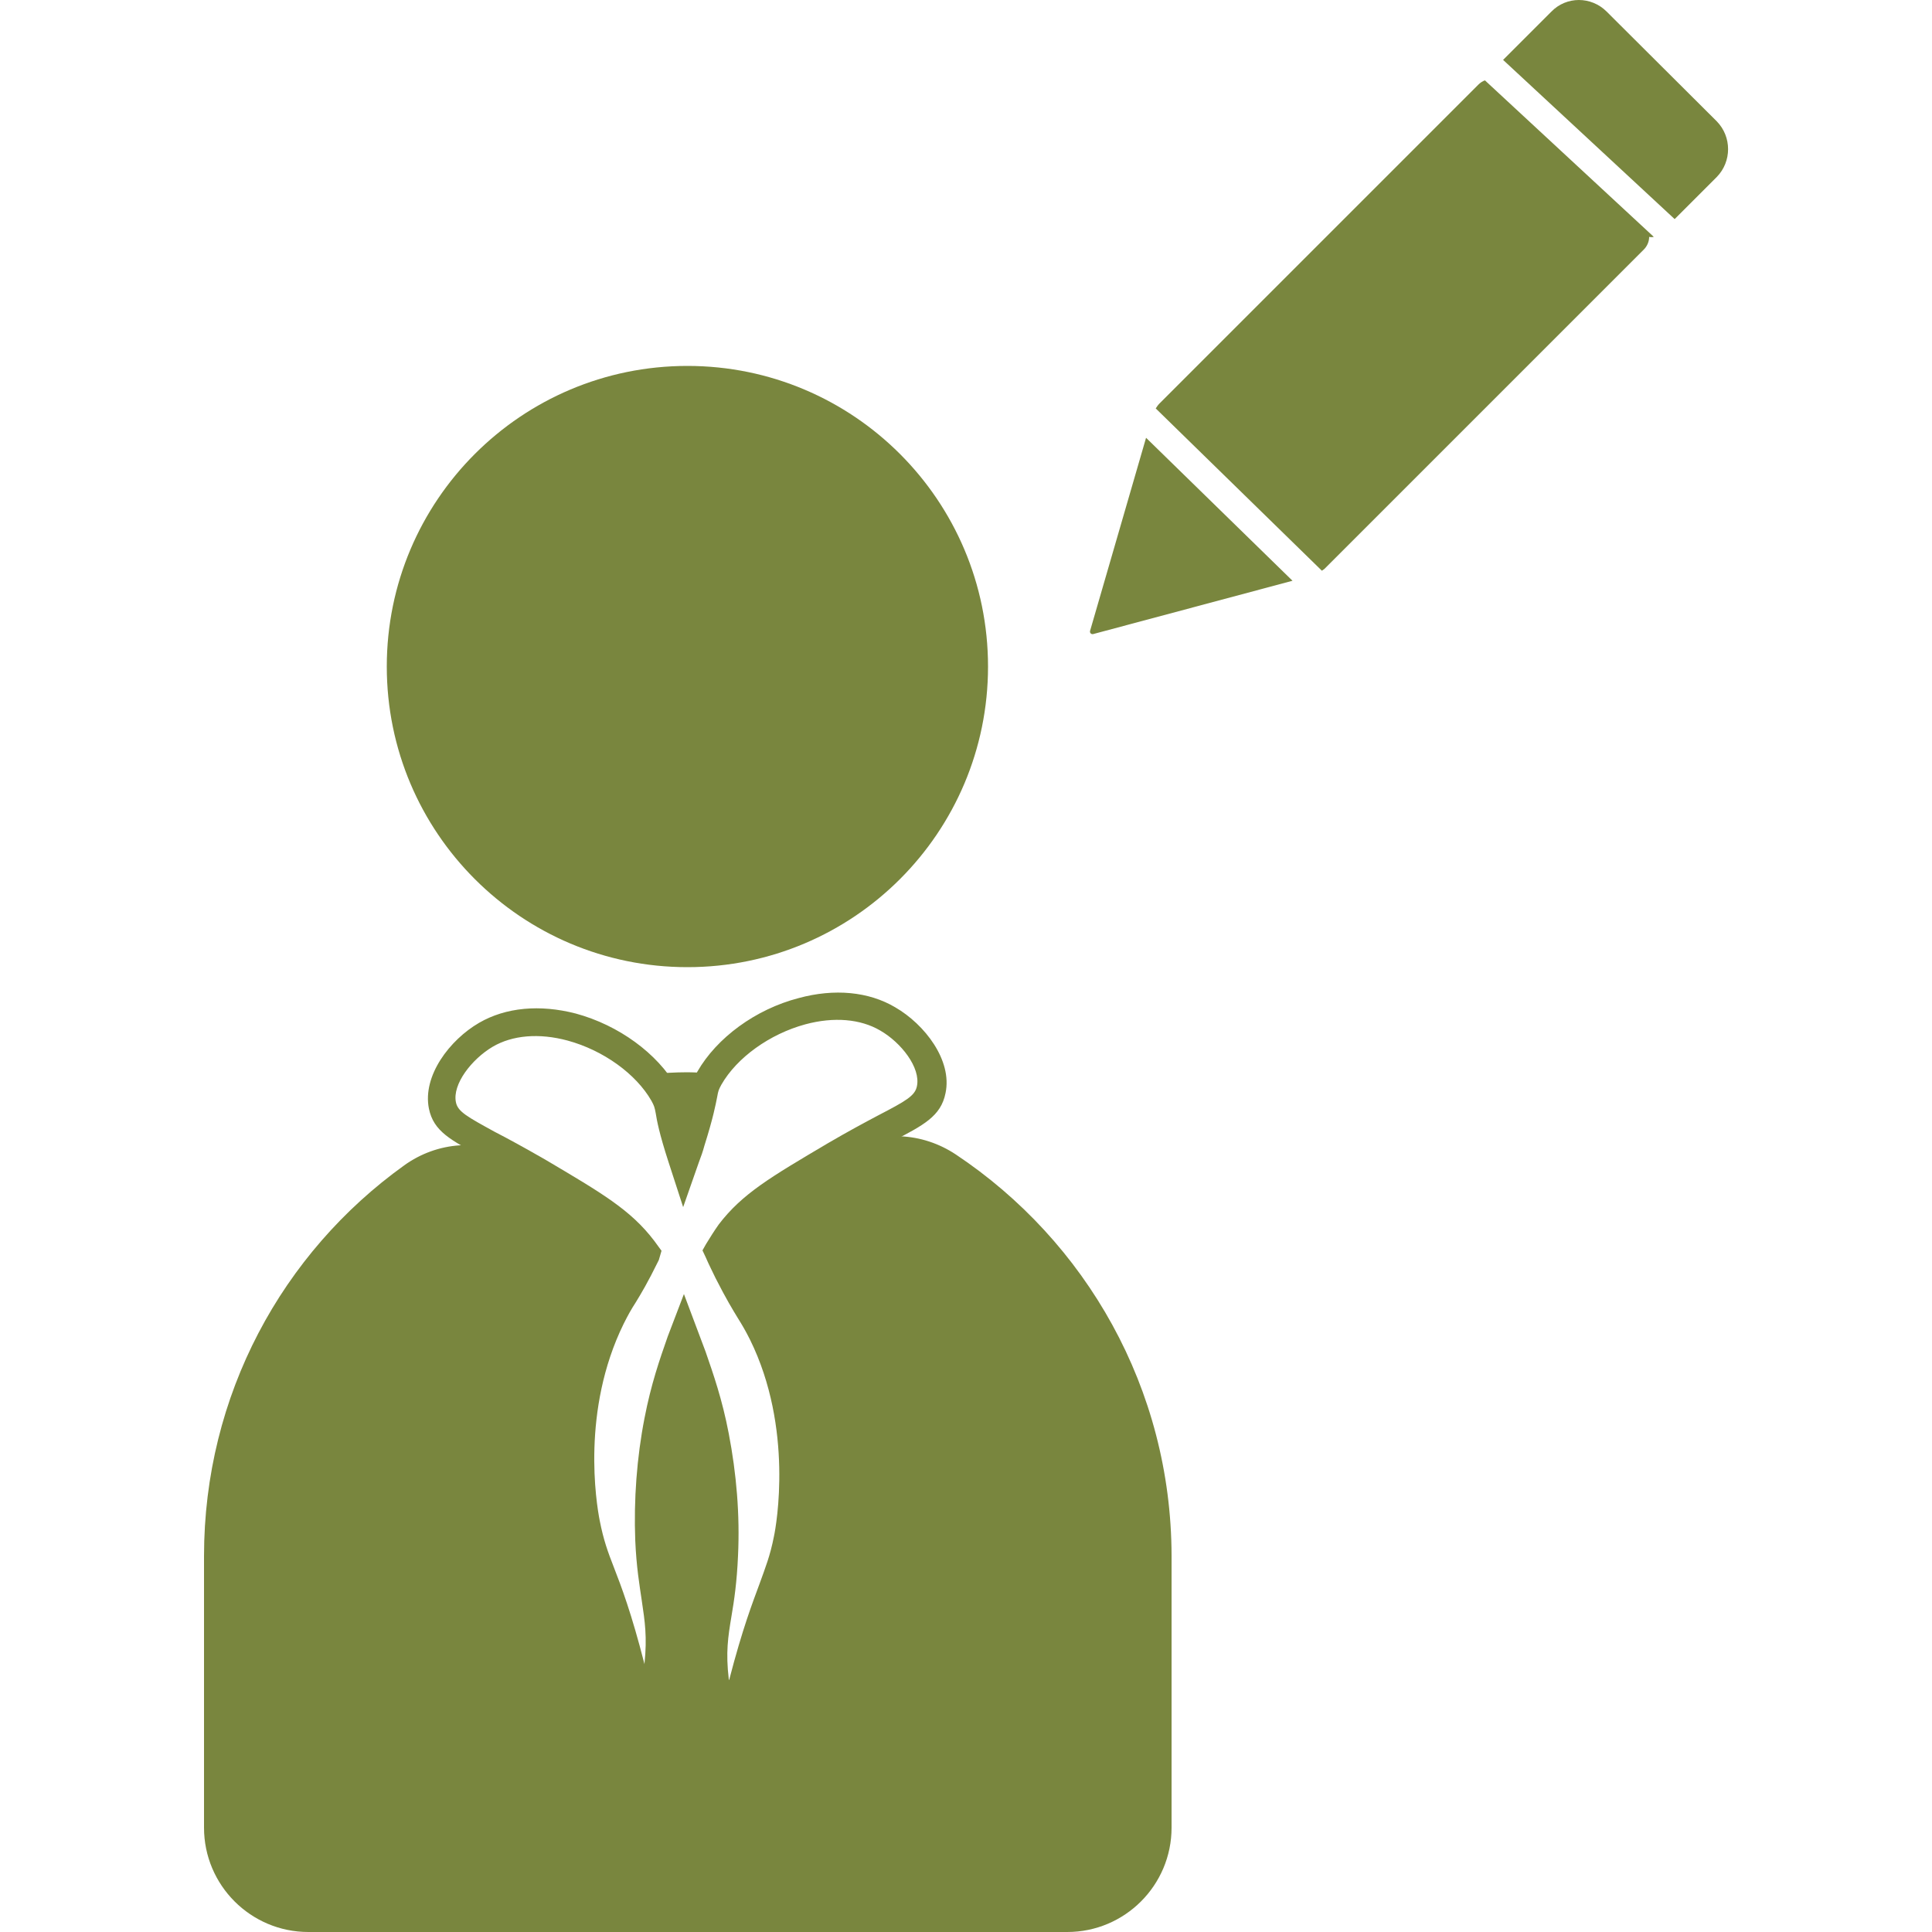
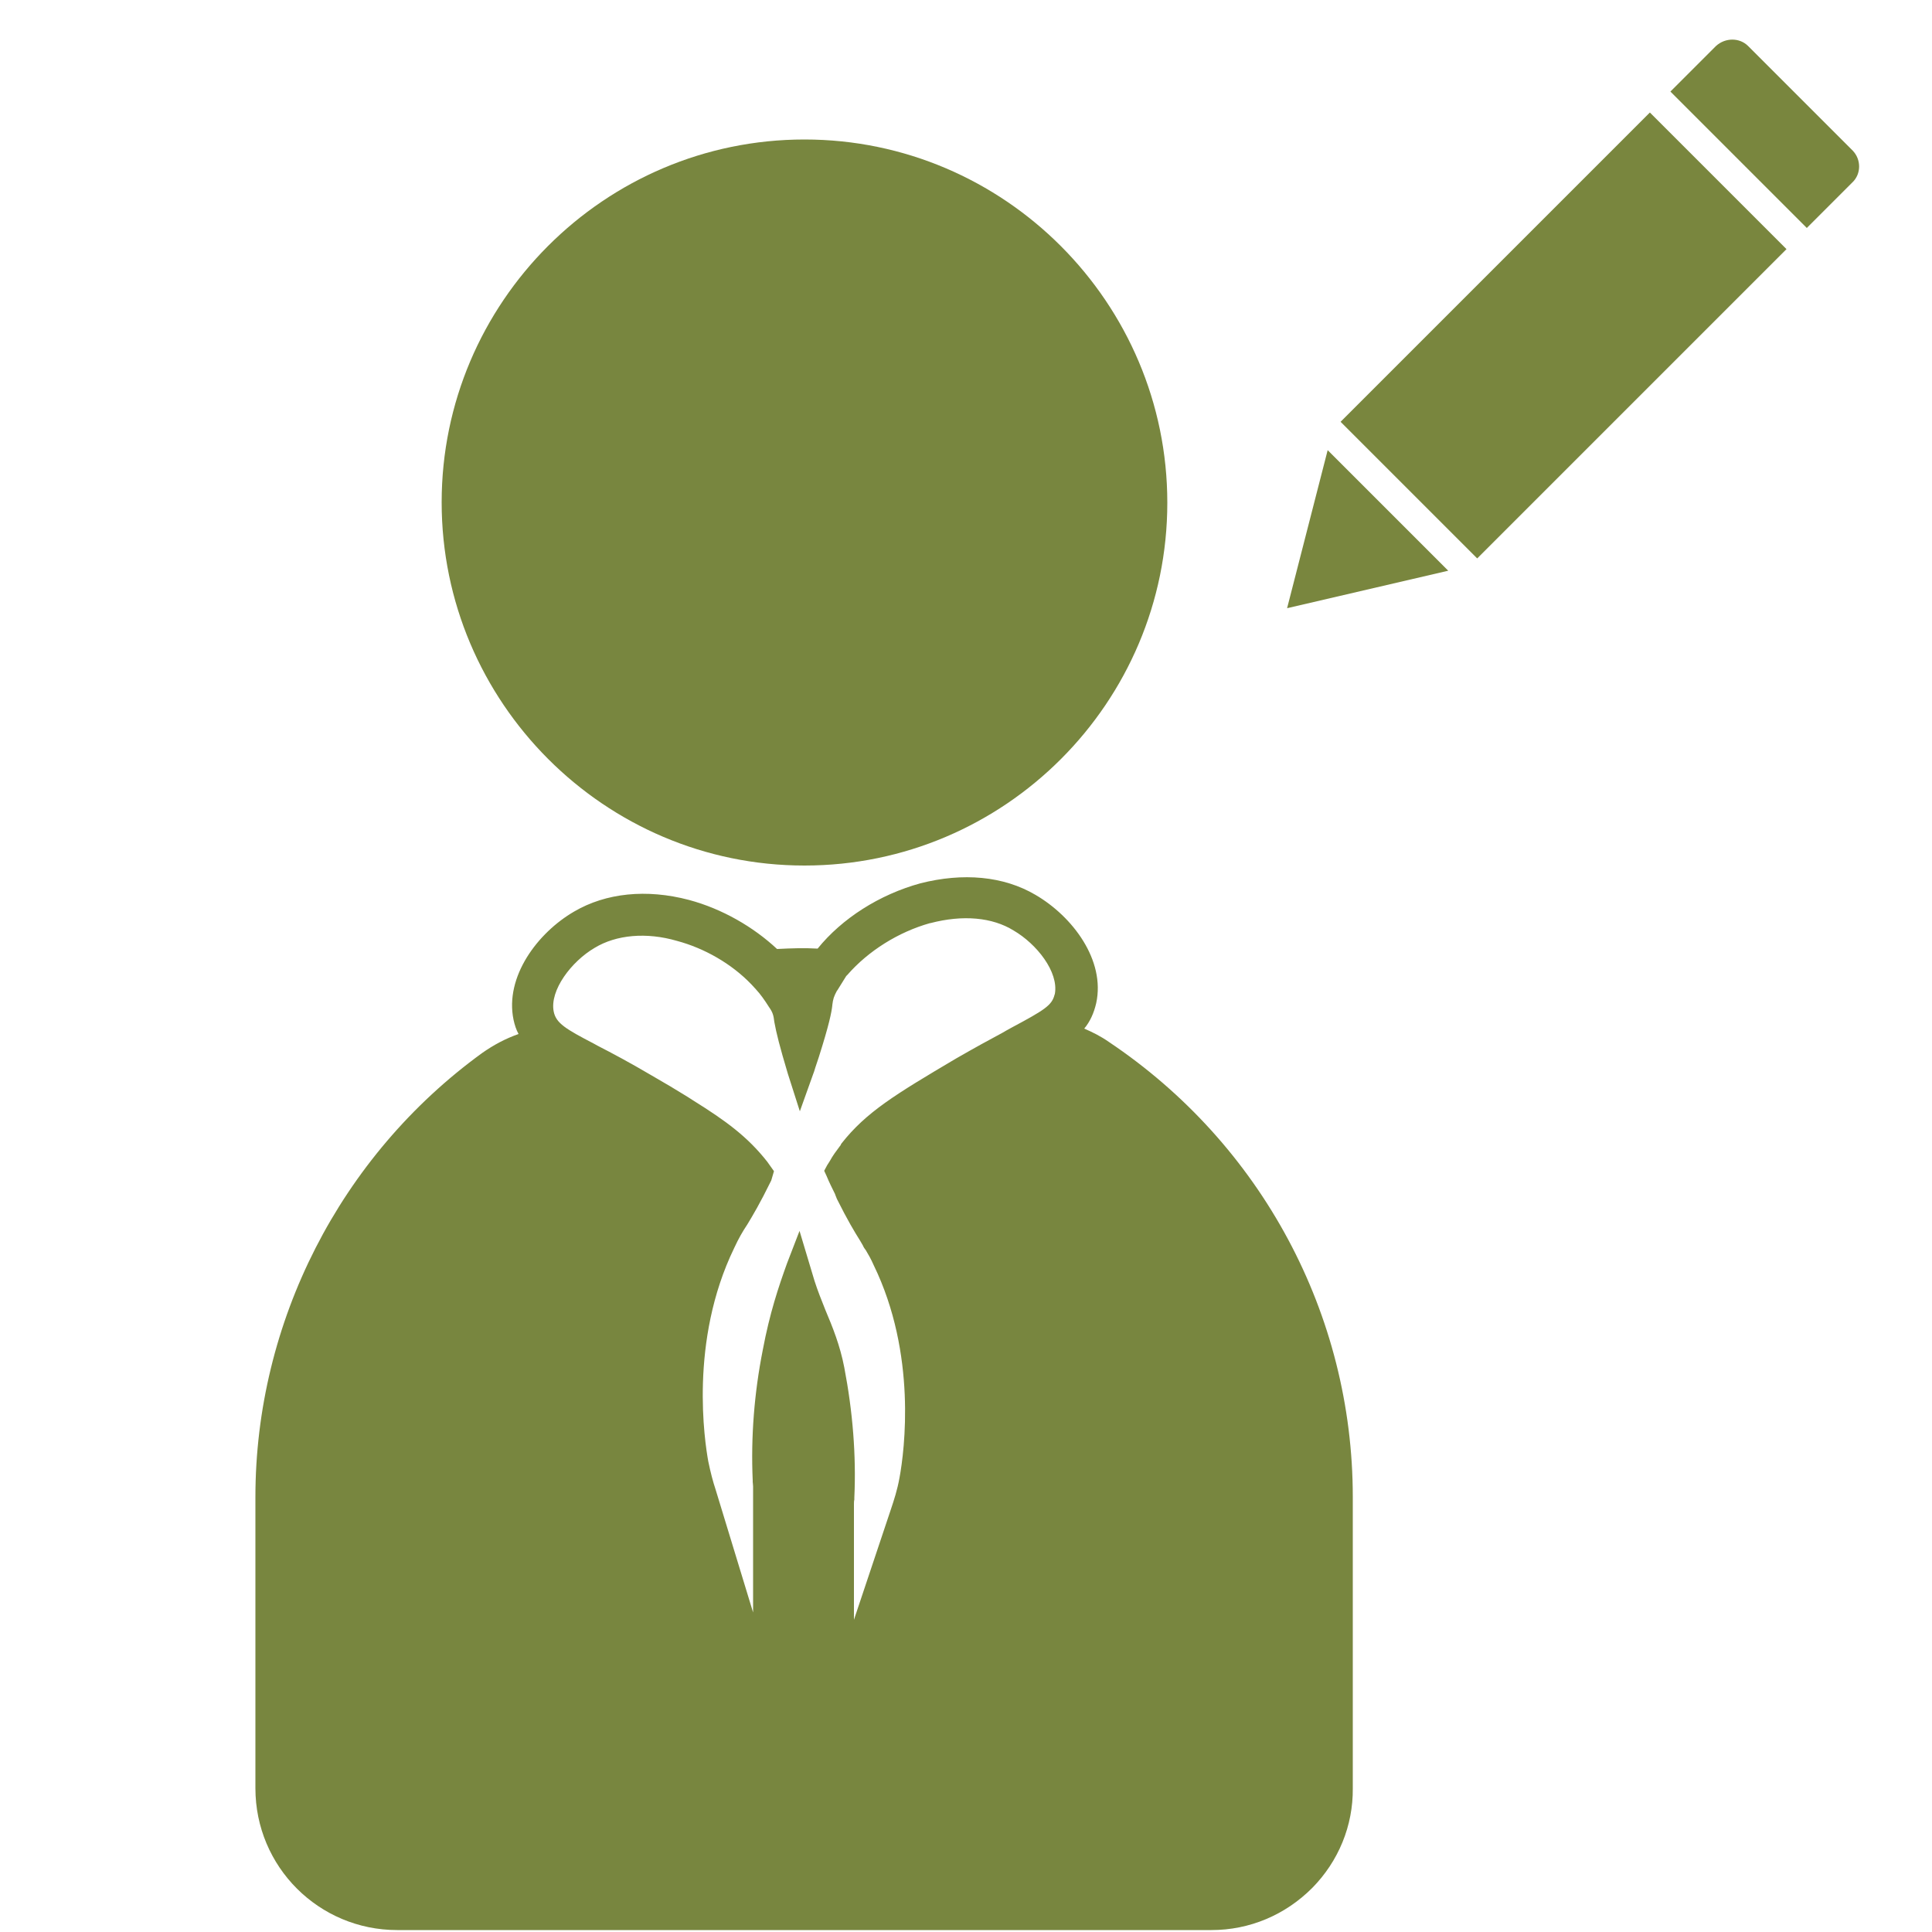
<svg xmlns="http://www.w3.org/2000/svg" version="1.1" id="Layer_1" x="0px" y="0px" viewBox="0 0 500 500" style="enable-background:new 0 0 500 500;" xml:space="preserve">
  <style type="text/css">
- 	.st0{fill:#79863E;}
- 	.st1{fill:none;}
+ 	.st0{fill:#78863F;}
+ 	.st1{fill:#79863E;}
</style>
+   <path class="st0" d="M208.2,224c51.8,0,93.9-42.2,93.9-93.9s-42.1-94-93.9-94s-93.9,42.2-93.9,93.9S156.4,224,208.2,224z" />
+   <path class="st0" d="M286.9,269.6c-2-1.4-4.2-2.5-6.3-3.4c1.5-1.8,2.5-4,3.1-6.6c2.4-11.1-6.1-22.4-15.7-28  c-8.3-4.9-18.8-5.8-29.8-3c-10.6,2.9-20.3,9.1-26.6,16.9c-3.4-0.2-6.6-0.1-10.5,0.1c-6.1-5.7-14.2-10.4-22.8-12.7  c-11-2.9-21.5-1.8-29.7,3c-9.5,5.5-18,16.9-15.7,28c0.3,1.4,0.7,2.6,1.3,3.7c-3.4,1.2-6.4,2.8-9.4,4.9  C88,299.2,66.1,342.2,66.1,387.4v75.4c0,20.3,16.4,36.7,36.7,36.7h210.7c9.9,0,19.1-3.9,26.1-10.9c6.8-6.9,10.6-16.1,10.5-25.8  v-75.4C350.1,340.2,326.5,296.1,286.9,269.6z M273,257.2l-0.1,0.3c-0.7,2.7-2.6,3.9-11.2,8.5c-0.7,0.4-1.5,0.8-2.3,1.3  c-3.2,1.7-7.2,3.9-11.9,6.6c-15.9,9.4-23.3,13.9-29.7,22c0,0,0,0.1-0.1,0.1l-0.1,0.3l-0.3,0.4c-0.9,1.2-1.8,2.4-2.5,3.7l0,0  l-0.5,0.8c-0.1,0.1-0.1,0.2-0.2,0.3l-0.8,1.5l0.6,1.3c0.7,1.7,1.5,3.3,2.2,4.7l0.1,0.3l0.4,1c2.8,5.6,4.5,8.4,6,10.8l0.7,1.2  c0.2,0.5,0.5,0.9,0.8,1.3c0.6,1,1.3,2.2,2,3.8c11.2,23,8,47.9,6.7,55c-0.6,3.3-1.4,5.7-2.3,8.4l-9.5,28.4v-29.9c0-0.4,0-0.8,0.1-1.2  c0-0.1,0-0.2,0-0.3v-0.2c0.5-10.9-0.4-22.2-2.6-33.7c-1.1-5.7-3-10.4-4.9-14.9c-1-2.5-2-5-2.8-7.5l-3.9-13v0.1l-3.2,8.3  c-2.2,6.1-4.5,12.9-6.3,22.5c-2.2,11.1-3.1,22.5-2.6,33.7v0.2c0,0,0,0.1,0,0.2c0,0.3,0.1,0.7,0.1,1.2v32.6l-9.7-31.8  c-0.7-2.1-1.3-4.4-1.9-7.3c-0.9-5-5-31.1,6.7-55.2c1.2-2.6,2.2-4.3,3.4-6.1c1.5-2.5,3.2-5.3,6.2-11.4l0.7-2.4l-1.7-2.4  c-5.1-6.5-10.7-10.6-19.2-15.9l-1.4-0.9c-2.9-1.8-5.9-3.6-9.4-5.6c-5.6-3.3-10.1-5.7-14-7.7l-0.9-0.5c-7.3-3.8-9.8-5.3-10.4-8.3  c-1.1-5.5,4.6-13,10.6-16.5c5.6-3.4,13.4-4.1,21.3-1.8c7.1,1.9,14.1,5.9,19.2,11.2l0.1,0.1l1.1,1.2c1.2,1.3,2.2,2.7,3.4,4.6  c1,1.4,1.2,2.2,1.4,3.9c0.5,2.8,1.4,6.4,3.5,13.4l3.1,9.7l3.4-9.5c0.2-0.5,0.4-1.1,0.6-1.8c0.3-0.9,0.6-1.8,0.9-2.7  c2.7-8.5,3.3-11.6,3.5-13.4v-0.1c0.2-1.6,0.4-2.2,1.2-3.7l0.1-0.1l2.3-3.7l0.3-0.3c5.4-6.2,13.2-11.1,21.4-13.4h0.1  c8.4-2.2,16-1.5,21.5,1.9C268.3,244.3,274,251.5,273,257.2z" />
  <g>
-     <g>
-       <g>
-         <circle class="st0" cx="177.9" cy="172.5" r="77.8" />
-       </g>
-     </g>
-     <g>
-       <g>
-         <path class="st0" d="M189.3,464.4l-4.2-12.3c-1.9-5.5-3.1-11.1-3.7-16.7c-0.9-7.9-0.1-12.6,0.7-18.2c0.6-3.9,1.3-8.4,1.5-14.9     c0.4-10-0.4-20.1-2.3-29.9c-1.2-6.2-2.7-11.2-4.2-15.6c-1.1,3.4-2,7.1-2.9,11.5c-1.9,9.7-2.7,20-2.3,29.9c0.2,6.6,1,11,1.5,14.9     c0.9,5.5,1.6,10.3,0.7,18.2c-0.6,5.6-1.9,11.3-3.7,16.7l-4.2,12.3l-2.8-12.7c-0.7-3.3-1.9-8.5-3.5-14.6     c-3.5-13.3-5.9-19.6-7.8-24.7c-1.7-4.3-2.9-7.7-4-13.4c-1-5-5.2-31.1,6.8-55.5c1.3-2.7,2.3-4.3,3.5-6.1c1.2-2,2.5-4.2,4.7-8.4     c-5.2-6.4-12.2-10.5-25.6-18.5c-5.1-3-9.4-5.3-12.7-7c-8.1-4.3-12.6-6.6-13.8-12.5c-1.7-8.5,5.4-17.8,13-22.2     c6.9-4,15.7-4.8,25-2.4c11.1,3,21.1,10.3,26.1,19c1.2,2.2,1.5,3.4,1.9,5.5c0.1,0.4,0.2,0.9,0.3,1.5c0.7-2.9,1.1-4.5,1.3-5.6     c0.4-2,0.6-3.2,1.9-5.4c5-8.7,15-16.1,26.2-19c9.2-2.5,18.1-1.7,25,2.4l0,0c7.6,4.4,14.8,13.7,13,22.2c-1.2,6-5.7,8.3-13.8,12.5     c-3.3,1.8-7.6,4-12.7,7c-13.9,8.2-20.9,12.3-26.2,19.2c-0.7,0.9-1.3,1.8-1.9,2.7c0.6,1.4,1.2,2.5,1.7,3.6     c2.5,5.2,4.1,7.6,5.4,9.8c1.1,1.9,2.2,3.5,3.5,6.1c12,24.6,7.8,50.5,6.8,55.5c-1.1,5.7-2.4,9.1-4,13.4     c-1.9,5.1-4.3,11.3-7.8,24.7c-1.6,6.1-2.8,11.3-3.5,14.6L189.3,464.4z M177,334.9l5.6,14.9c2,5.8,4.3,12.3,6,21.2     c2,10.4,2.9,21,2.4,31.6c-0.3,6.9-1,11.6-1.7,15.7c-0.9,5.4-1.5,9.3-0.7,16.2c0,0.1,0,0.2,0.1,0.3c3.5-13.5,6.1-20.1,7.9-25     c1.5-4.2,2.7-7.1,3.7-12.2c0.6-2.8,5.1-28-6.2-50.9c-1.2-2.4-2.1-3.9-3.1-5.5c-1.4-2.3-3-4.9-5.8-10.4c-0.7-1.5-1.7-3.4-2.6-5.5     l-0.8-1.7l0.9-1.6c1.1-1.8,2.1-3.4,3.3-5.1c6.1-8,13.5-12.3,28.2-21c5.3-3.1,9.6-5.4,13-7.2c7.3-3.8,9.6-5.1,10.1-7.6     c1-4.8-4.1-11.3-9.5-14.4c-5.1-3-12-3.6-19.4-1.6c-9.2,2.5-17.7,8.6-21.7,15.6c-0.7,1.3-0.8,1.5-1.1,3.2c-0.4,2-1,5.3-3.3,12.6     c-0.4,1.5-0.9,2.9-1.4,4.2l-4.1,11.7l-3.8-11.7c-2.4-7.4-3-10.7-3.3-12.6c-0.3-1.6-0.4-1.9-1.1-3.2c-4-7-12.5-13.1-21.7-15.6     c-7.4-2-14.3-1.4-19.4,1.6c-5.4,3.2-10.5,9.7-9.5,14.4c0.5,2.4,2.9,3.7,10,7.6c3.5,1.8,7.7,4.1,13.1,7.2     c14.7,8.7,22.1,13,28.2,21l1.9,2.6l-0.7,2.4c-3,6.1-4.6,8.7-6,11c-1.1,1.7-1.9,3.1-3.1,5.5c-11,22.4-7.1,46.3-6.2,50.9     c1,5.1,2.1,8.1,3.7,12.2c1.9,4.9,4.5,11.7,7.9,25c0-0.1,0-0.2,0-0.2c0.7-6.9,0.1-10.8-0.7-16.2c-0.6-4.1-1.4-8.7-1.7-15.7     c-0.4-10.4,0.4-21.4,2.4-31.6c1.7-8.8,3.9-15.1,6-21.1L177,334.9z" />
-       </g>
-     </g>
-     <g>
-       <g>
-         <g>
-           <path class="st0" d="M172,283.1c2.2,3.8,0.4,2.9,4.7,16.6c0.1,0.4,0.3,0.8,0.4,1.2c0.6-1.8,1.2-3.5,1.9-5.5      c4.3-13.7,2.6-12.8,4.7-16.6c0.2-0.4,0.4-0.7,0.7-1c-2.2-0.1-4.3-0.3-6.5-0.3l0,0c-3.2,0-6.4,0.2-9.5,0.5      C169.8,279.6,171,281.3,172,283.1z" />
-         </g>
-       </g>
-       <g>
-         <g>
-           <path class="st0" d="M247.4,298.8c-8.7-5.8-19.8-6.4-28.8-1.2c-0.7,0.4-1.5,0.9-2.3,1.4c-14.3,8.4-21.5,12.6-27.2,20.1      c-1.2,1.5-2.2,3-3.1,4.6c0.9,2.1,1.9,3.9,2.5,5.5c4.7,9.5,6,10.2,8.9,15.9c11.8,24.2,7.1,50.2,6.5,53.2      c-2.3,11.7-5.3,12.9-11.8,37.8c-1.6,6.2-2.8,11.3-3.5,14.8c-1.2-3.5-2.8-9.1-3.5-15.9c-1.4-12.8,1.7-16.6,2.4-32.5      c0.2-6.4,0.2-17.5-2.4-30.7c-1.7-8.6-3.8-14.8-5.9-20.7c-0.7-2-1.4-3.8-1.9-5.6c-0.2,0.5-0.3,0.9-0.5,1.4      c-2,6-4.2,12.2-5.9,20.7c-2.6,13.2-2.6,24.4-2.4,30.7c0.7,15.9,3.7,19.7,2.4,32.5c-0.7,6.9-2.4,12.4-3.5,15.9      c-0.7-3.4-1.9-8.6-3.5-14.8c-6.5-24.9-9.5-26.2-11.8-37.8c-0.6-3.1-5.3-29,6.5-53.2c2.9-5.8,4.2-6.4,8.9-15.9      c0.1-0.2,0.2-0.4,0.3-0.6c-0.2-0.4-0.5-0.7-0.8-1.1c-5.7-7.4-12.8-11.7-27.2-20.1c-2.2-1.3-4.3-2.5-6.1-3.5      c-9.2-5.1-20.5-4.3-29.1,1.9C73.1,324.2,52.8,361,52.8,402.7V473c0,14.9,12.1,27,27,27h196.4c14.9,0,27-12.1,27-27v-70.4      C303.1,359.3,281,321.2,247.4,298.8z" />
-         </g>
-       </g>
-     </g>
-     <g>
-       <g>
-         <line class="st1" x1="296.3" y1="106.2" x2="342" y2="151.8" />
-       </g>
-     </g>
-     <g>
-       <g>
-         <g>
-           <path class="st0" d="M296.6,113.3l-14.5,50c-0.1,0.5,0.3,0.9,0.8,0.8l51.6-13.8L296.6,113.3z" />
-         </g>
-       </g>
-       <g>
-         <g>
-           <path class="st0" d="M444.3,31.4L415.8,3c-4-4-10.4-4-14.3,0L389,15.5l44.4,41.2l10.9-10.9C448.2,41.8,448.2,35.4,444.3,31.4z" />
-         </g>
-       </g>
-       <g>
-         <g>
-           <path class="st0" d="M384.3,20.8c-0.6,0.2-1.2,0.6-1.7,1.1l-82.6,82.6c-0.4,0.4-0.6,0.8-0.9,1.2l43,42c0.2-0.1,0.4-0.3,0.7-0.5      l82.6-82.6c0.9-0.9,1.4-2.1,1.4-3.3c0.4,0.1,0.7,0.1,1.2,0L384.3,20.8z" />
-         </g>
-       </g>
-     </g>
+     <rect x="348" y="61.8" transform="matrix(0.7071 -0.7071 0.7071 0.7071 57.173 311.5346)" class="st1" width="113.2" height="50" />
+     <polygon class="st1" points="333.1,157.4 374.8,147.7 343.6,116.5  " />
+     <path class="st1" d="M479.5,39l-27.1-27.1c-2.2-2.2-5.9-2.2-8.3,0l-11.8,11.8l35.3,35.3l11.8-11.8C481.7,45,481.7,41.3,479.5,39z" />
  </g>
</svg>
